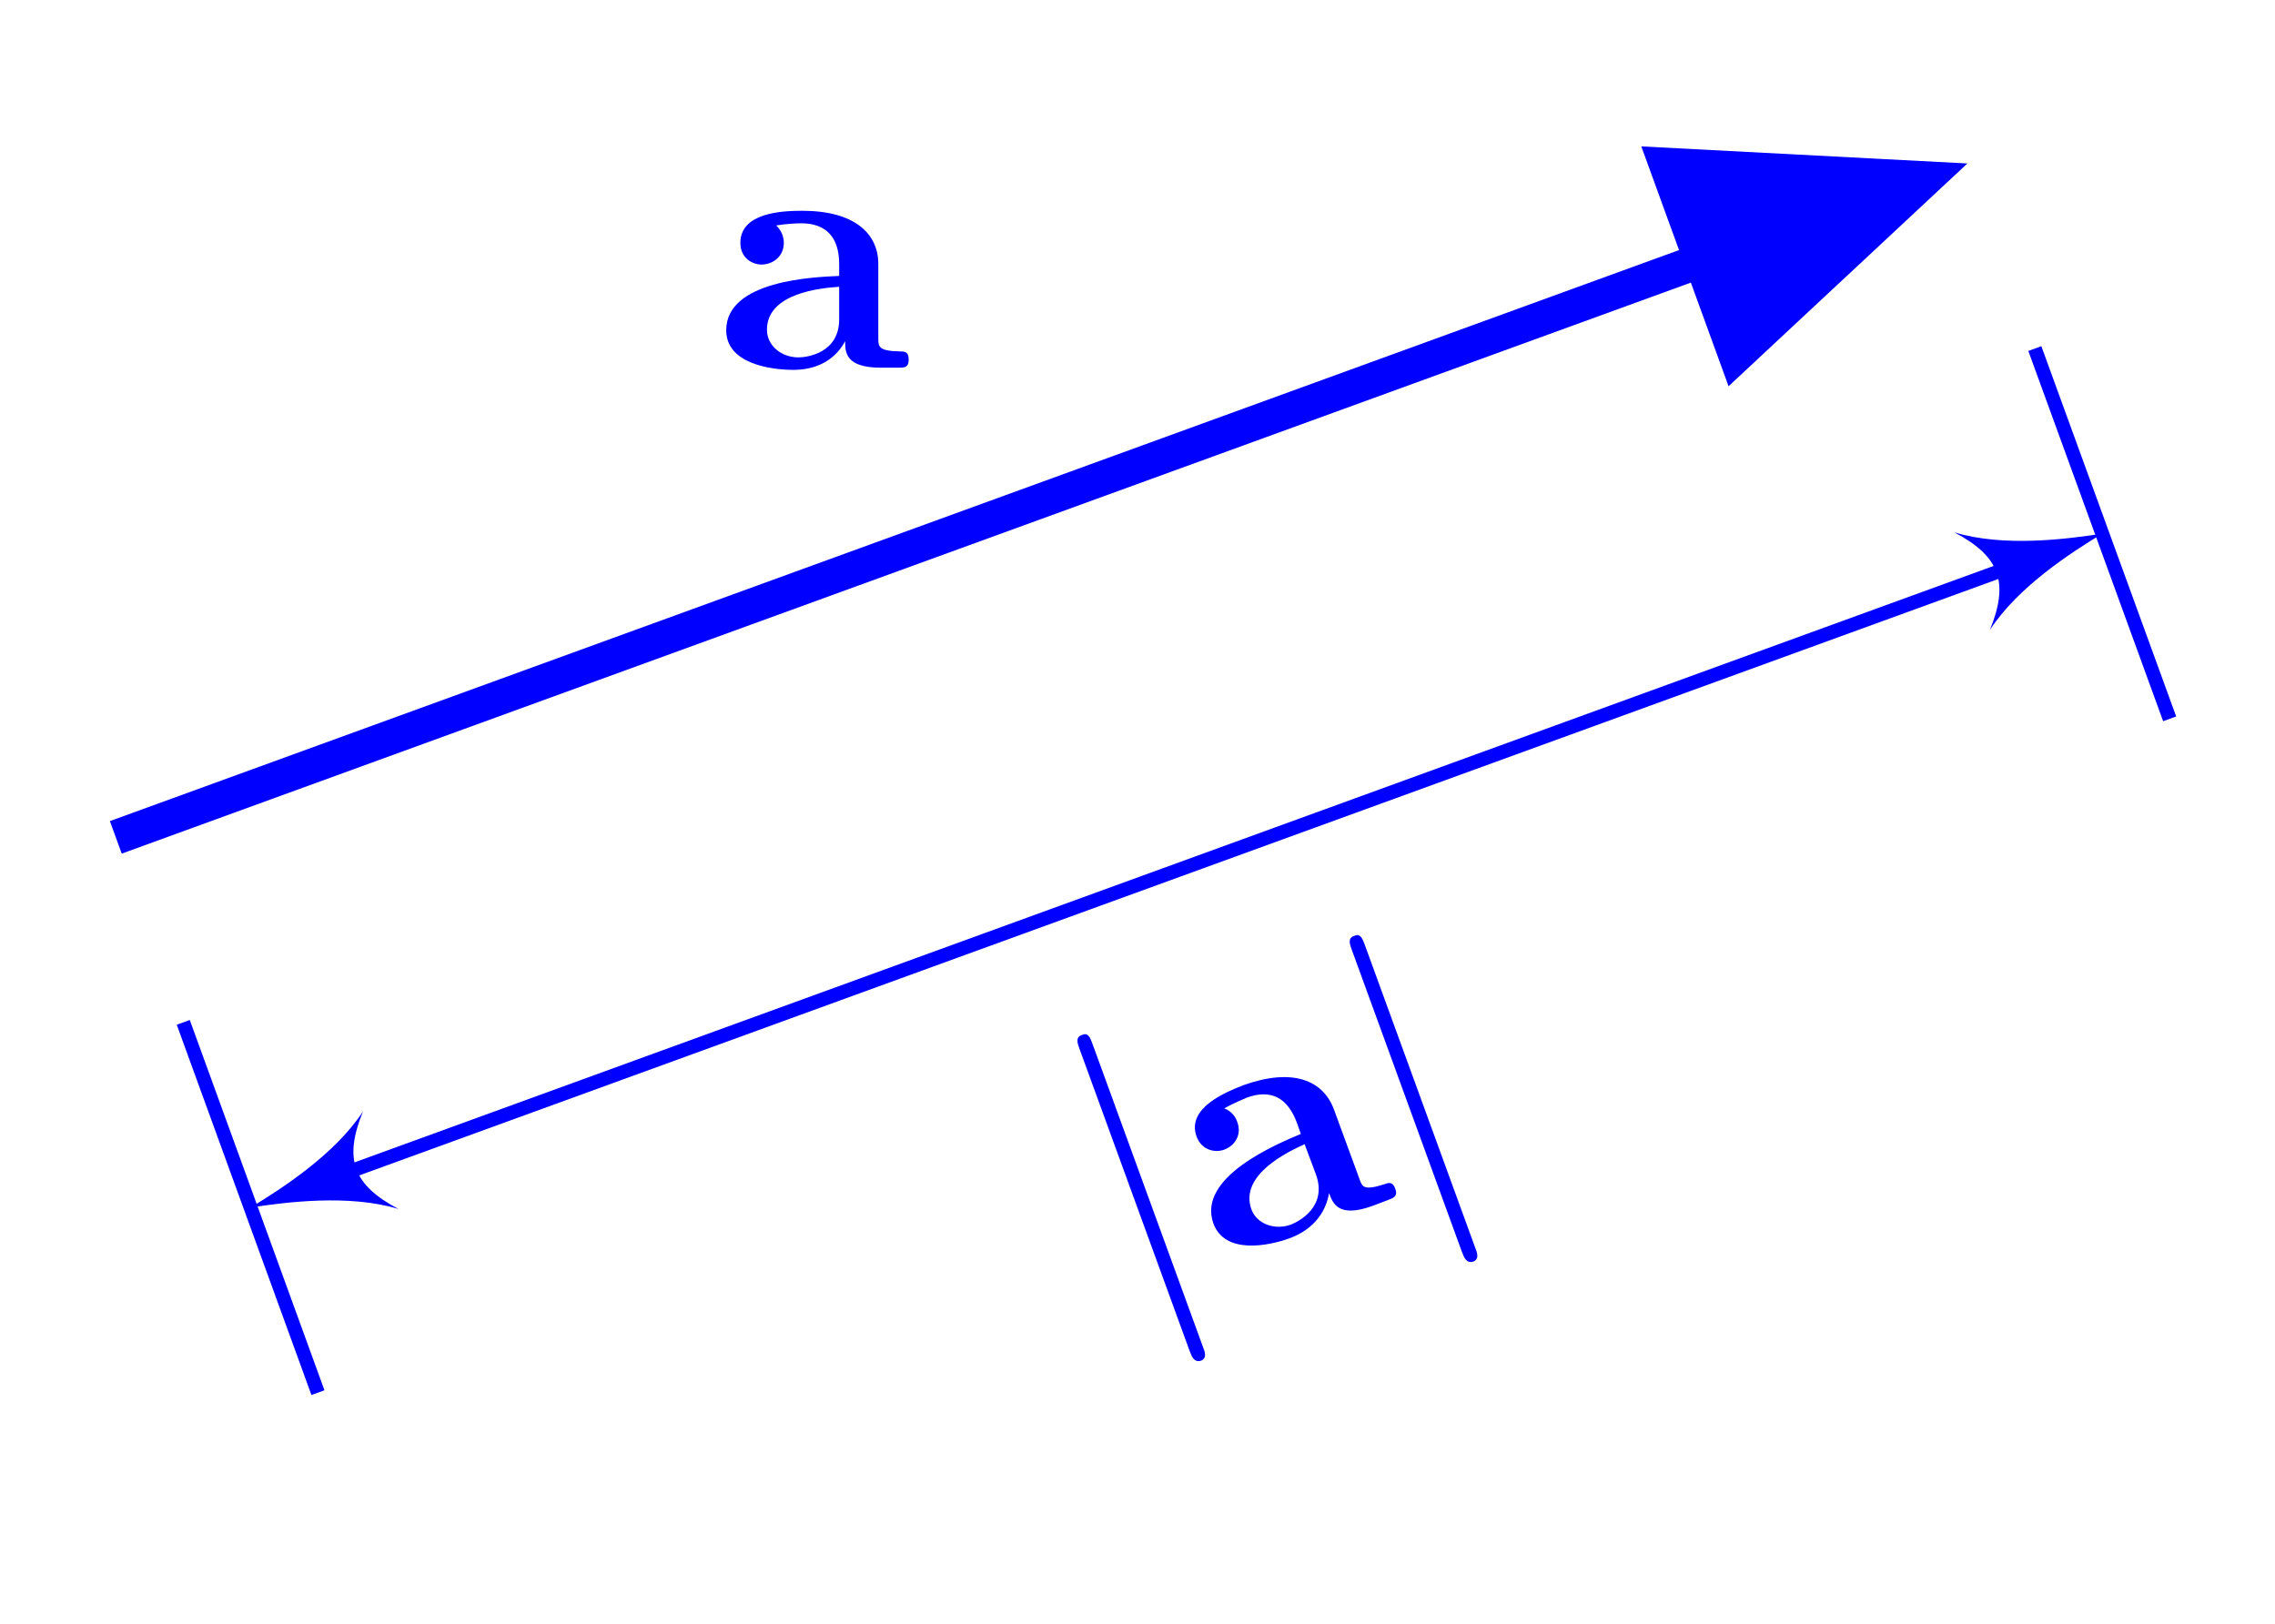
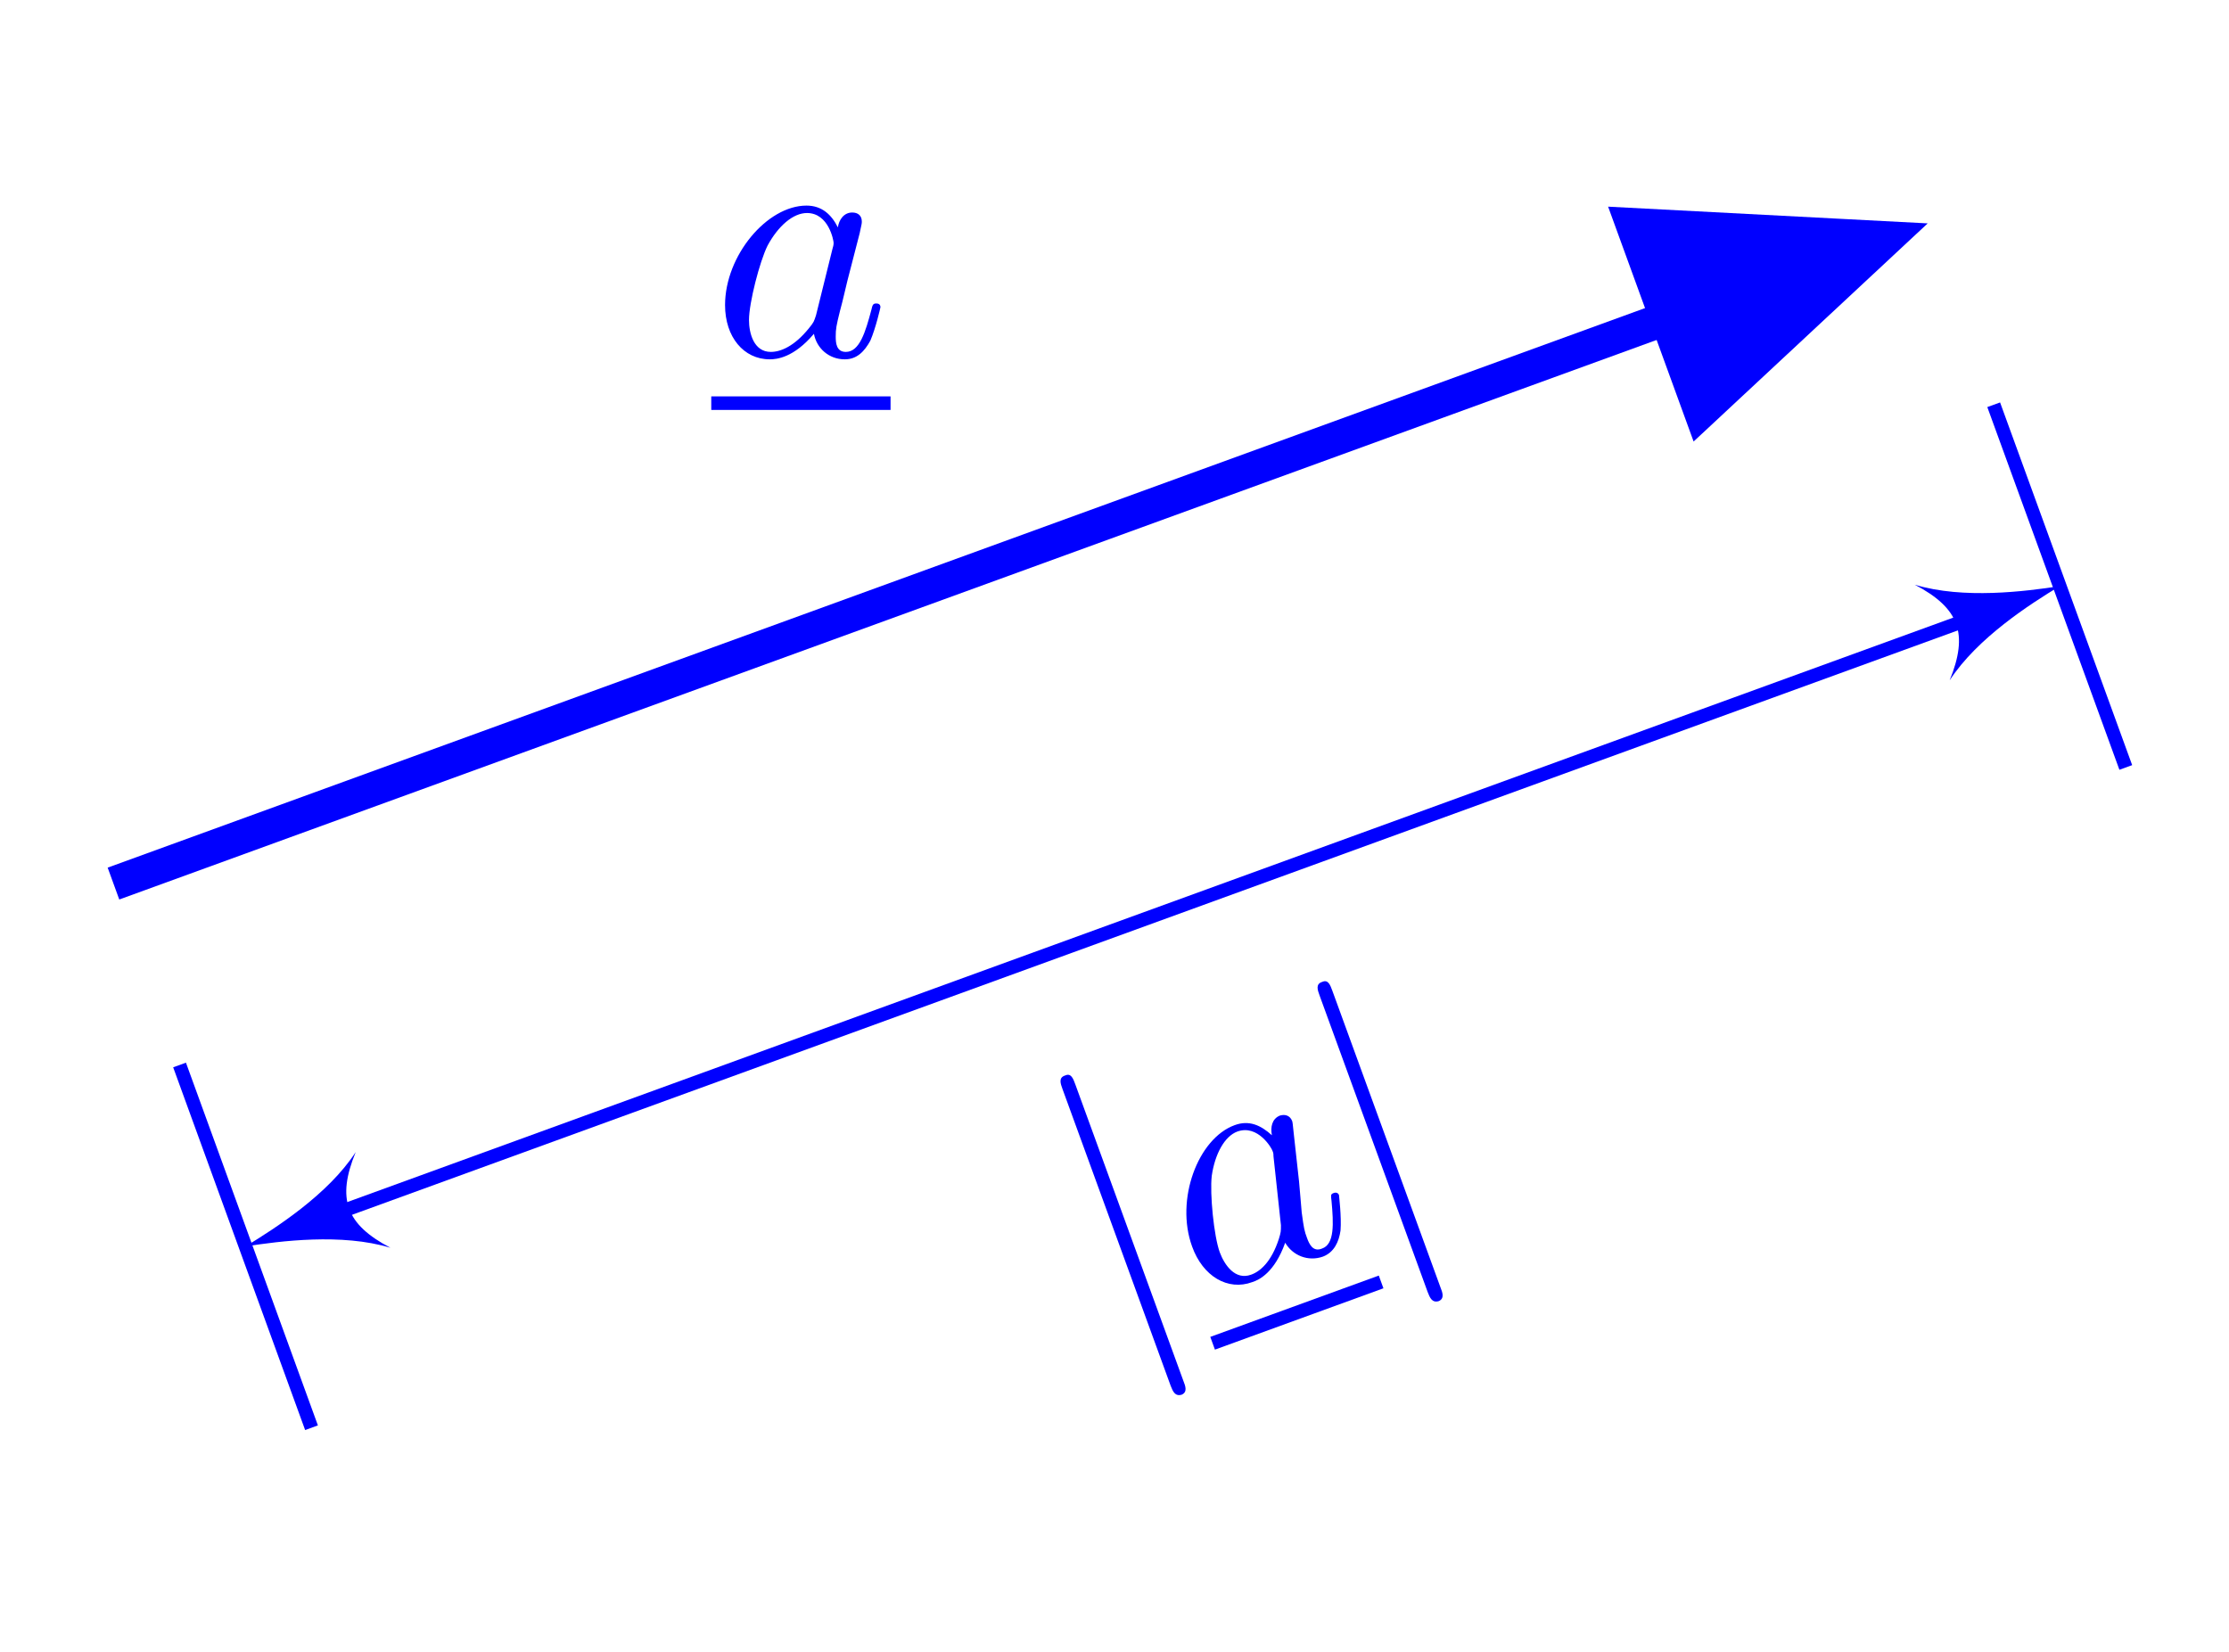
- <svg xmlns="http://www.w3.org/2000/svg" xmlns:xlink="http://www.w3.org/1999/xlink" width="65.457pt" height="46.712pt" viewBox="0 0 65.457 46.712" version="1.1">
+ <svg xmlns="http://www.w3.org/2000/svg" xmlns:xlink="http://www.w3.org/1999/xlink" width="65.457" height="48.514" viewBox="0 0 65.457 48.514">
  <defs>
    <g>
-       <symbol overflow="visible" id="glyph0-0">
-         <path style="stroke:none;" d="" />
-       </symbol>
-       <symbol overflow="visible" id="glyph0-1">
-         <path style="stroke:none;" d="M 3.734 -0.766 C 3.734 -0.453 3.734 0 4.766 0 L 5.25 0 C 5.438 0 5.562 0 5.562 -0.234 C 5.562 -0.469 5.438 -0.469 5.297 -0.469 C 4.688 -0.484 4.688 -0.609 4.688 -0.844 L 4.688 -2.984 C 4.688 -3.875 3.984 -4.516 2.5 -4.516 C 1.938 -4.516 0.719 -4.469 0.719 -3.594 C 0.719 -3.156 1.062 -2.969 1.328 -2.969 C 1.641 -2.969 1.969 -3.188 1.969 -3.594 C 1.969 -3.891 1.781 -4.062 1.75 -4.094 C 2.031 -4.141 2.344 -4.156 2.469 -4.156 C 3.203 -4.156 3.562 -3.734 3.562 -2.984 L 3.562 -2.641 C 2.844 -2.609 0.312 -2.516 0.312 -1.078 C 0.312 -0.125 1.562 0.062 2.25 0.062 C 3.047 0.062 3.516 -0.344 3.734 -0.766 Z M 3.562 -2.328 L 3.562 -1.391 C 3.562 -0.422 2.641 -0.297 2.391 -0.297 C 1.891 -0.297 1.484 -0.641 1.484 -1.094 C 1.484 -2.156 3.062 -2.297 3.562 -2.328 Z M 3.562 -2.328 " />
-       </symbol>
-       <symbol overflow="visible" id="glyph1-0">
-         <path style="stroke:none;" d="" />
-       </symbol>
-       <symbol overflow="visible" id="glyph1-1">
-         <path style="stroke:none;" d="M -0.953 -7.234 C -1.016 -7.406 -1.078 -7.578 -1.25 -7.5 C -1.453 -7.438 -1.391 -7.266 -1.328 -7.094 L 1.844 1.609 C 1.906 1.766 1.969 1.938 2.172 1.875 C 2.344 1.797 2.281 1.625 2.219 1.469 Z M -0.953 -7.234 " />
-       </symbol>
-       <symbol overflow="visible" id="glyph2-0">
-         <path style="stroke:none;" d="" />
-       </symbol>
-       <symbol overflow="visible" id="glyph2-1">
-         <path style="stroke:none;" d="M 3.25 -2 C 3.359 -1.703 3.516 -1.281 4.484 -1.625 L 4.938 -1.797 C 5.109 -1.859 5.234 -1.906 5.156 -2.125 C 5.078 -2.344 4.953 -2.297 4.828 -2.25 C 4.234 -2.062 4.203 -2.188 4.125 -2.406 L 3.391 -4.406 C 3.078 -5.25 2.203 -5.609 0.797 -5.109 C 0.281 -4.906 -0.859 -4.453 -0.562 -3.625 C -0.406 -3.219 -0.016 -3.156 0.234 -3.25 C 0.531 -3.359 0.75 -3.672 0.609 -4.047 C 0.516 -4.328 0.281 -4.422 0.234 -4.438 C 0.484 -4.578 0.781 -4.703 0.891 -4.75 C 1.594 -5 2.062 -4.734 2.328 -4.016 L 2.438 -3.703 C 1.781 -3.422 -0.562 -2.469 -0.078 -1.125 C 0.25 -0.234 1.484 -0.469 2.125 -0.703 C 2.875 -0.984 3.172 -1.531 3.25 -2 Z M 2.547 -3.406 L 2.875 -2.531 C 3.203 -1.609 2.391 -1.188 2.156 -1.094 C 1.688 -0.922 1.172 -1.109 1.016 -1.531 C 0.656 -2.531 2.094 -3.203 2.547 -3.406 Z M 2.547 -3.406 " />
-       </symbol>
+       <g id="glyph-0-0">
+         <path d="M 3.719 -3.766 C 3.531 -4.141 3.25 -4.406 2.797 -4.406 C 1.641 -4.406 0.406 -2.938 0.406 -1.484 C 0.406 -0.547 0.953 0.109 1.719 0.109 C 1.922 0.109 2.422 0.062 3.016 -0.641 C 3.094 -0.219 3.453 0.109 3.922 0.109 C 4.281 0.109 4.5 -0.125 4.672 -0.438 C 4.828 -0.797 4.969 -1.406 4.969 -1.422 C 4.969 -1.531 4.875 -1.531 4.844 -1.531 C 4.75 -1.531 4.734 -1.484 4.703 -1.344 C 4.531 -0.703 4.359 -0.109 3.953 -0.109 C 3.672 -0.109 3.656 -0.375 3.656 -0.562 C 3.656 -0.781 3.672 -0.875 3.781 -1.312 C 3.891 -1.719 3.906 -1.828 4 -2.203 L 4.359 -3.594 C 4.422 -3.875 4.422 -3.891 4.422 -3.938 C 4.422 -4.109 4.312 -4.203 4.141 -4.203 C 3.891 -4.203 3.75 -3.984 3.719 -3.766 Z M 3.078 -1.188 C 3.016 -1 3.016 -0.984 2.875 -0.812 C 2.438 -0.266 2.031 -0.109 1.75 -0.109 C 1.25 -0.109 1.109 -0.656 1.109 -1.047 C 1.109 -1.547 1.422 -2.766 1.656 -3.234 C 1.969 -3.812 2.406 -4.188 2.812 -4.188 C 3.453 -4.188 3.594 -3.375 3.594 -3.312 C 3.594 -3.25 3.578 -3.188 3.562 -3.141 Z M 3.078 -1.188 " />
+       </g>
+       <g id="glyph-1-0">
+         <path d="M -0.953 -7.234 C -1.016 -7.406 -1.078 -7.578 -1.25 -7.5 C -1.453 -7.438 -1.391 -7.266 -1.328 -7.094 L 1.844 1.609 C 1.906 1.766 1.969 1.938 2.172 1.875 C 2.344 1.797 2.281 1.625 2.219 1.469 Z M -0.953 -7.234 " />
+       </g>
+       <g id="glyph-2-0">
+         <path d="M 2.219 -4.797 C 1.891 -5.094 1.547 -5.25 1.125 -5.094 C 0.047 -4.703 -0.625 -2.906 -0.125 -1.531 C 0.188 -0.656 0.922 -0.219 1.641 -0.484 C 1.844 -0.547 2.297 -0.766 2.609 -1.641 C 2.828 -1.266 3.281 -1.078 3.719 -1.234 C 4.047 -1.359 4.188 -1.672 4.234 -2 C 4.266 -2.406 4.188 -3.031 4.188 -3.047 C 4.141 -3.141 4.047 -3.109 4.016 -3.094 C 3.938 -3.062 3.953 -3.016 3.969 -2.875 C 4.031 -2.203 4.062 -1.594 3.688 -1.469 C 3.422 -1.359 3.312 -1.609 3.25 -1.781 C 3.172 -1.984 3.156 -2.078 3.094 -2.531 C 3.062 -2.938 3.047 -3.062 3.016 -3.438 L 2.859 -4.859 C 2.828 -5.156 2.828 -5.172 2.812 -5.219 C 2.75 -5.375 2.609 -5.422 2.453 -5.375 C 2.219 -5.281 2.172 -5.031 2.219 -4.797 Z M 2.484 -2.156 C 2.484 -1.969 2.484 -1.953 2.422 -1.75 C 2.203 -1.078 1.875 -0.797 1.609 -0.703 C 1.141 -0.531 0.828 -0.984 0.688 -1.359 C 0.516 -1.828 0.391 -3.078 0.453 -3.609 C 0.547 -4.25 0.828 -4.766 1.203 -4.906 C 1.812 -5.125 2.219 -4.406 2.234 -4.344 C 2.266 -4.281 2.266 -4.219 2.266 -4.172 Z M 2.484 -2.156 " />
+       </g>
    </g>
-     <clipPath id="clip1">
-       <path d="M 0 0 L 65.457 0 L 65.457 39 L 0 39 Z M 0 0 " />
+     <clipPath id="clip-0">
+       <path clip-rule="nonzero" d="M 0 0 L 65.457 0 L 65.457 41 L 0 41 Z M 0 0 " />
    </clipPath>
-     <clipPath id="clip2">
-       <path d="M 33 0 L 65.457 0 L 65.457 25 L 33 25 Z M 33 0 " />
+     <clipPath id="clip-1">
+       <path clip-rule="nonzero" d="M 33 0 L 65.457 0 L 65.457 27 L 33 27 Z M 33 0 " />
    </clipPath>
-     <clipPath id="clip3">
-       <path d="M 0 4 L 65.457 4 L 65.457 46 L 0 46 Z M 0 4 " />
+     <clipPath id="clip-2">
+       <path clip-rule="nonzero" d="M 0 6 L 65.457 6 L 65.457 48 L 0 48 Z M 0 6 " />
    </clipPath>
  </defs>
-   <g id="surface1">
-     <g clip-path="url(#clip1)" clip-rule="nonzero">
-       <path style="fill:none;stroke-width:0.996;stroke-linecap:butt;stroke-linejoin:miter;stroke:rgb(0%,0%,100%);stroke-opacity:1;stroke-miterlimit:10;" d="M -0.001 -0.002 L 51.726 18.826 " transform="matrix(1,0,0,-1,3.333,24.096)" />
-     </g>
-     <path style=" stroke:none;fill-rule:nonzero;fill:rgb(0%,0%,100%);fill-opacity:1;" d="M 47.949 4.75 L 55.41 5.141 L 49.945 10.238 Z M 47.949 4.75 " />
-     <g clip-path="url(#clip2)" clip-rule="nonzero">
-       <path style="fill:none;stroke-width:0.996;stroke-linecap:butt;stroke-linejoin:miter;stroke:rgb(0%,0%,100%);stroke-opacity:1;stroke-miterlimit:10;" d="M -6.503 2.92 L 0.374 0.001 L -6.504 -2.92 Z M -6.503 2.92 " transform="matrix(0.93967,-0.34203,-0.34203,-0.93967,55.05846,5.26928)" />
-     </g>
-     <g style="fill:rgb(0%,0%,100%);fill-opacity:1;">
-       <use xlink:href="#glyph0-1" x="20.583" y="10.582" />
-     </g>
-     <path style="fill:none;stroke-width:0.399;stroke-linecap:butt;stroke-linejoin:miter;stroke:rgb(0%,0%,100%);stroke-opacity:1;stroke-miterlimit:10;" d="M 6.124 -9.838 L 54.905 7.916 " transform="matrix(1,0,0,-1,3.333,24.096)" />
-     <path style=" stroke:none;fill-rule:nonzero;fill:rgb(0%,0%,100%);fill-opacity:1;" d="M 7.211 34.75 C 8.215 34.598 10.035 34.359 11.465 34.793 C 10.156 34.102 9.883 33.355 10.445 31.984 C 9.629 33.234 8.078 34.223 7.211 34.75 Z M 7.211 34.75 " />
-     <path style=" stroke:none;fill-rule:nonzero;fill:rgb(0%,0%,100%);fill-opacity:1;" d="M 60.484 15.359 C 59.48 15.512 57.66 15.754 56.23 15.32 C 57.539 16.008 57.812 16.758 57.254 18.129 C 58.07 16.875 59.617 15.887 60.484 15.359 Z M 60.484 15.359 " />
-     <g style="fill:rgb(0%,0%,100%);fill-opacity:1;">
-       <use xlink:href="#glyph1-1" x="32.389" y="37.282" />
-     </g>
-     <g style="fill:rgb(0%,0%,100%);fill-opacity:1;">
-       <use xlink:href="#glyph2-1" x="34.99" y="36.335" />
-     </g>
-     <g style="fill:rgb(0%,0%,100%);fill-opacity:1;">
-       <use xlink:href="#glyph1-1" x="40.223" y="34.43" />
-     </g>
-     <g clip-path="url(#clip3)" clip-rule="nonzero">
-       <path style="fill:none;stroke-width:0.399;stroke-linecap:butt;stroke-linejoin:miter;stroke:rgb(0%,0%,100%);stroke-opacity:1;stroke-miterlimit:10;" d="M 1.94 -5.326 L 5.815 -15.982 M 55.214 14.065 L 59.093 3.409 " transform="matrix(1,0,0,-1,3.333,24.096)" />
-     </g>
+   <g clip-path="url(#clip-0)">
+     <path fill="none" stroke-width="0.996" stroke-linecap="butt" stroke-linejoin="miter" stroke="rgb(0%, 0%, 100%)" stroke-opacity="1" stroke-miterlimit="10" d="M -0.001 -0 L 51.726 18.828 " transform="matrix(1, 0, 0, -1, 3.333, 25.949)" />
+   </g>
+   <path fill-rule="nonzero" fill="rgb(0%, 0%, 100%)" fill-opacity="1" d="M 47.949 6.605 L 55.41 6.996 L 49.945 12.09 Z M 47.949 6.605 " />
+   <g clip-path="url(#clip-1)">
+     <path fill="none" stroke-width="0.996" stroke-linecap="butt" stroke-linejoin="miter" stroke="rgb(0%, 0%, 100%)" stroke-opacity="1" stroke-miterlimit="10" d="M -6.504 2.917 L 0.374 -0.002 L -6.504 -2.919 Z M -6.504 2.917 " transform="matrix(0.93967, -0.34203, -0.34203, -0.93967, 55.05846, 7.12228)" />
+   </g>
+   <g fill="rgb(0%, 0%, 100%)" fill-opacity="1">
+     <use xlink:href="#glyph-0-0" x="20.886" y="10.444" />
+   </g>
+   <path fill="none" stroke-width="0.398" stroke-linecap="butt" stroke-linejoin="miter" stroke="rgb(0%, 0%, 100%)" stroke-opacity="1" stroke-miterlimit="10" d="M 0.001 -0.001 L 5.266 -0.001 " transform="matrix(1, 0, 0, -1, 20.886, 11.839)" />
+   <path fill="none" stroke-width="0.399" stroke-linecap="butt" stroke-linejoin="miter" stroke="rgb(0%, 0%, 100%)" stroke-opacity="1" stroke-miterlimit="10" d="M 6.124 -9.836 L 54.905 7.918 " transform="matrix(1, 0, 0, -1, 3.333, 25.949)" />
+   <path fill-rule="nonzero" fill="rgb(0%, 0%, 100%)" fill-opacity="1" d="M 7.211 36.605 C 8.215 36.449 10.035 36.211 11.465 36.645 C 10.156 35.957 9.883 35.207 10.445 33.836 C 9.629 35.09 8.078 36.074 7.211 36.605 Z M 7.211 36.605 " />
+   <path fill-rule="nonzero" fill="rgb(0%, 0%, 100%)" fill-opacity="1" d="M 60.484 17.215 C 59.48 17.367 57.66 17.605 56.23 17.172 C 57.539 17.859 57.812 18.609 57.254 19.98 C 58.07 18.73 59.617 17.742 60.484 17.215 Z M 60.484 17.215 " />
+   <g fill="rgb(0%, 0%, 100%)" fill-opacity="1">
+     <use xlink:href="#glyph-1-0" x="32.532" y="39.084" />
+   </g>
+   <g fill="rgb(0%, 0%, 100%)" fill-opacity="1">
+     <use xlink:href="#glyph-2-0" x="35.132" y="38.138" />
+   </g>
+   <path fill="none" stroke-width="0.398" stroke-linecap="butt" stroke-linejoin="miter" stroke="rgb(0%, 0%, 100%)" stroke-opacity="1" stroke-miterlimit="10" d="M -0 -0.001 L 5.266 -0.001 " transform="matrix(0.9397, -0.34203, -0.34203, -0.9397, 35.60928, 39.44848)" />
+   <g fill="rgb(0%, 0%, 100%)" fill-opacity="1">
+     <use xlink:href="#glyph-1-0" x="40.081" y="36.336" />
+   </g>
+   <g clip-path="url(#clip-2)">
+     <path fill="none" stroke-width="0.399" stroke-linecap="butt" stroke-linejoin="miter" stroke="rgb(0%, 0%, 100%)" stroke-opacity="1" stroke-miterlimit="10" d="M 1.94 -5.328 L 5.815 -15.981 M 55.214 14.062 L 59.093 3.41 " transform="matrix(1, 0, 0, -1, 3.333, 25.949)" />
  </g>
</svg>
